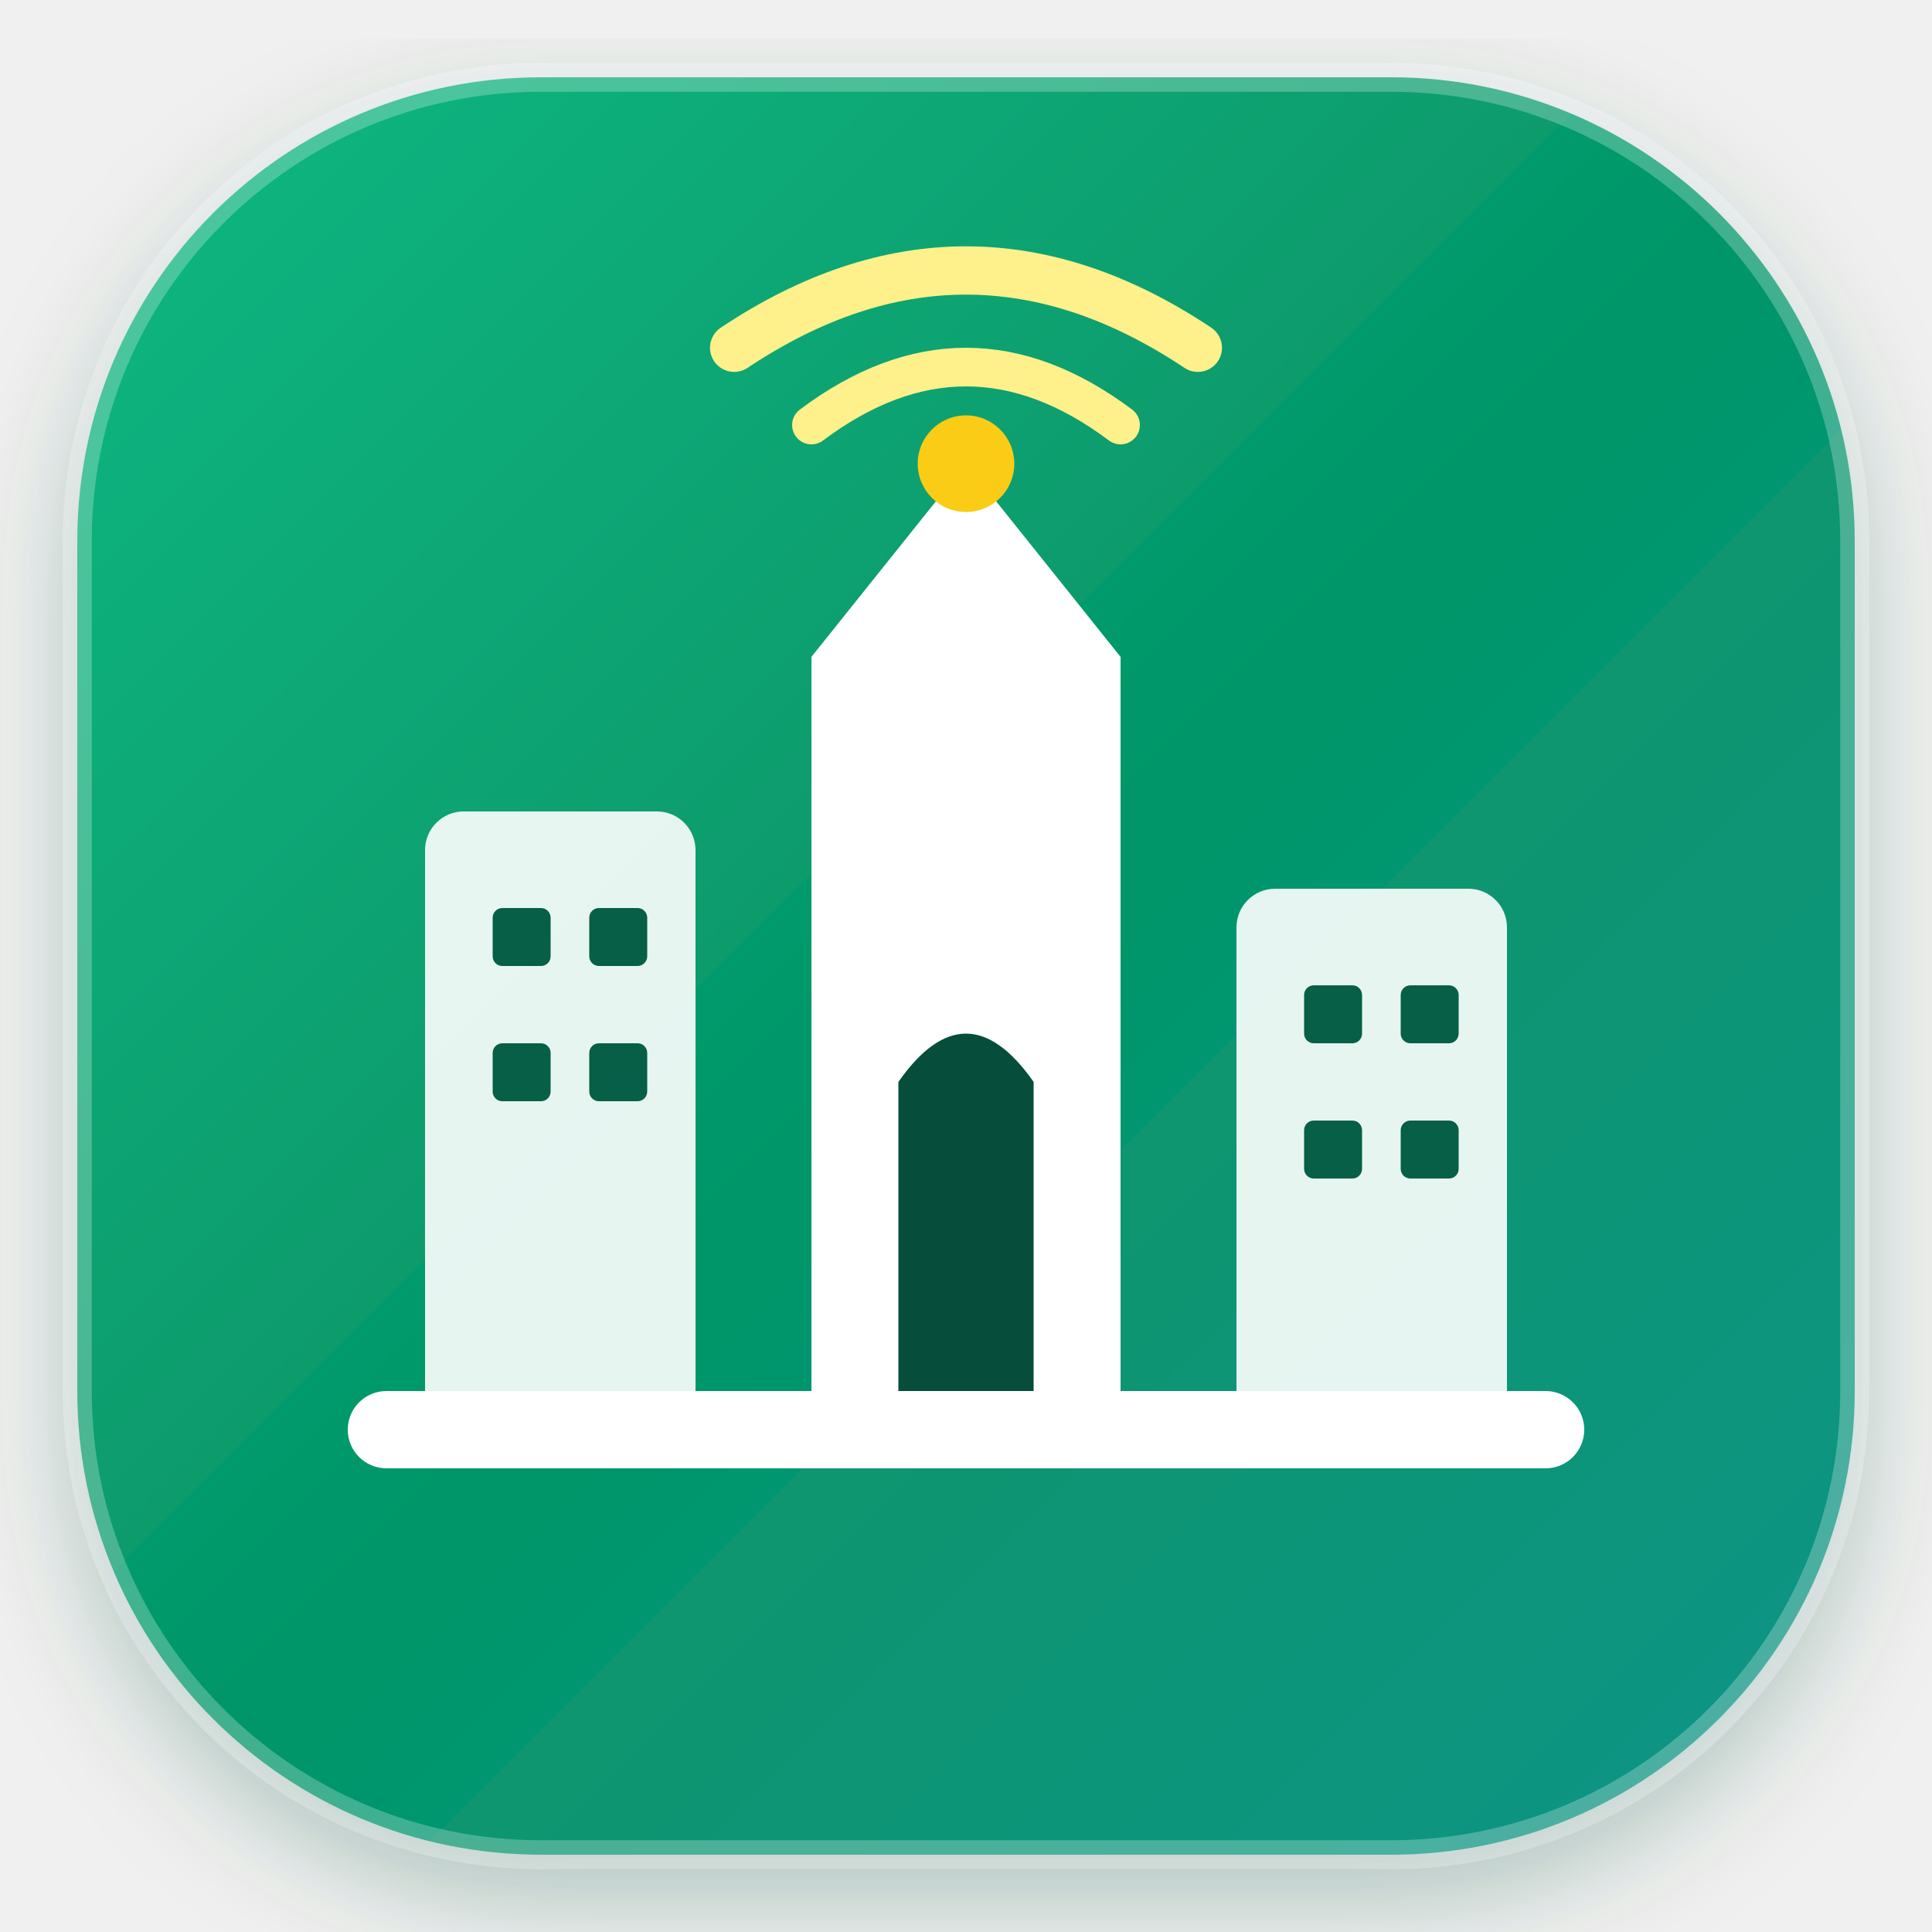
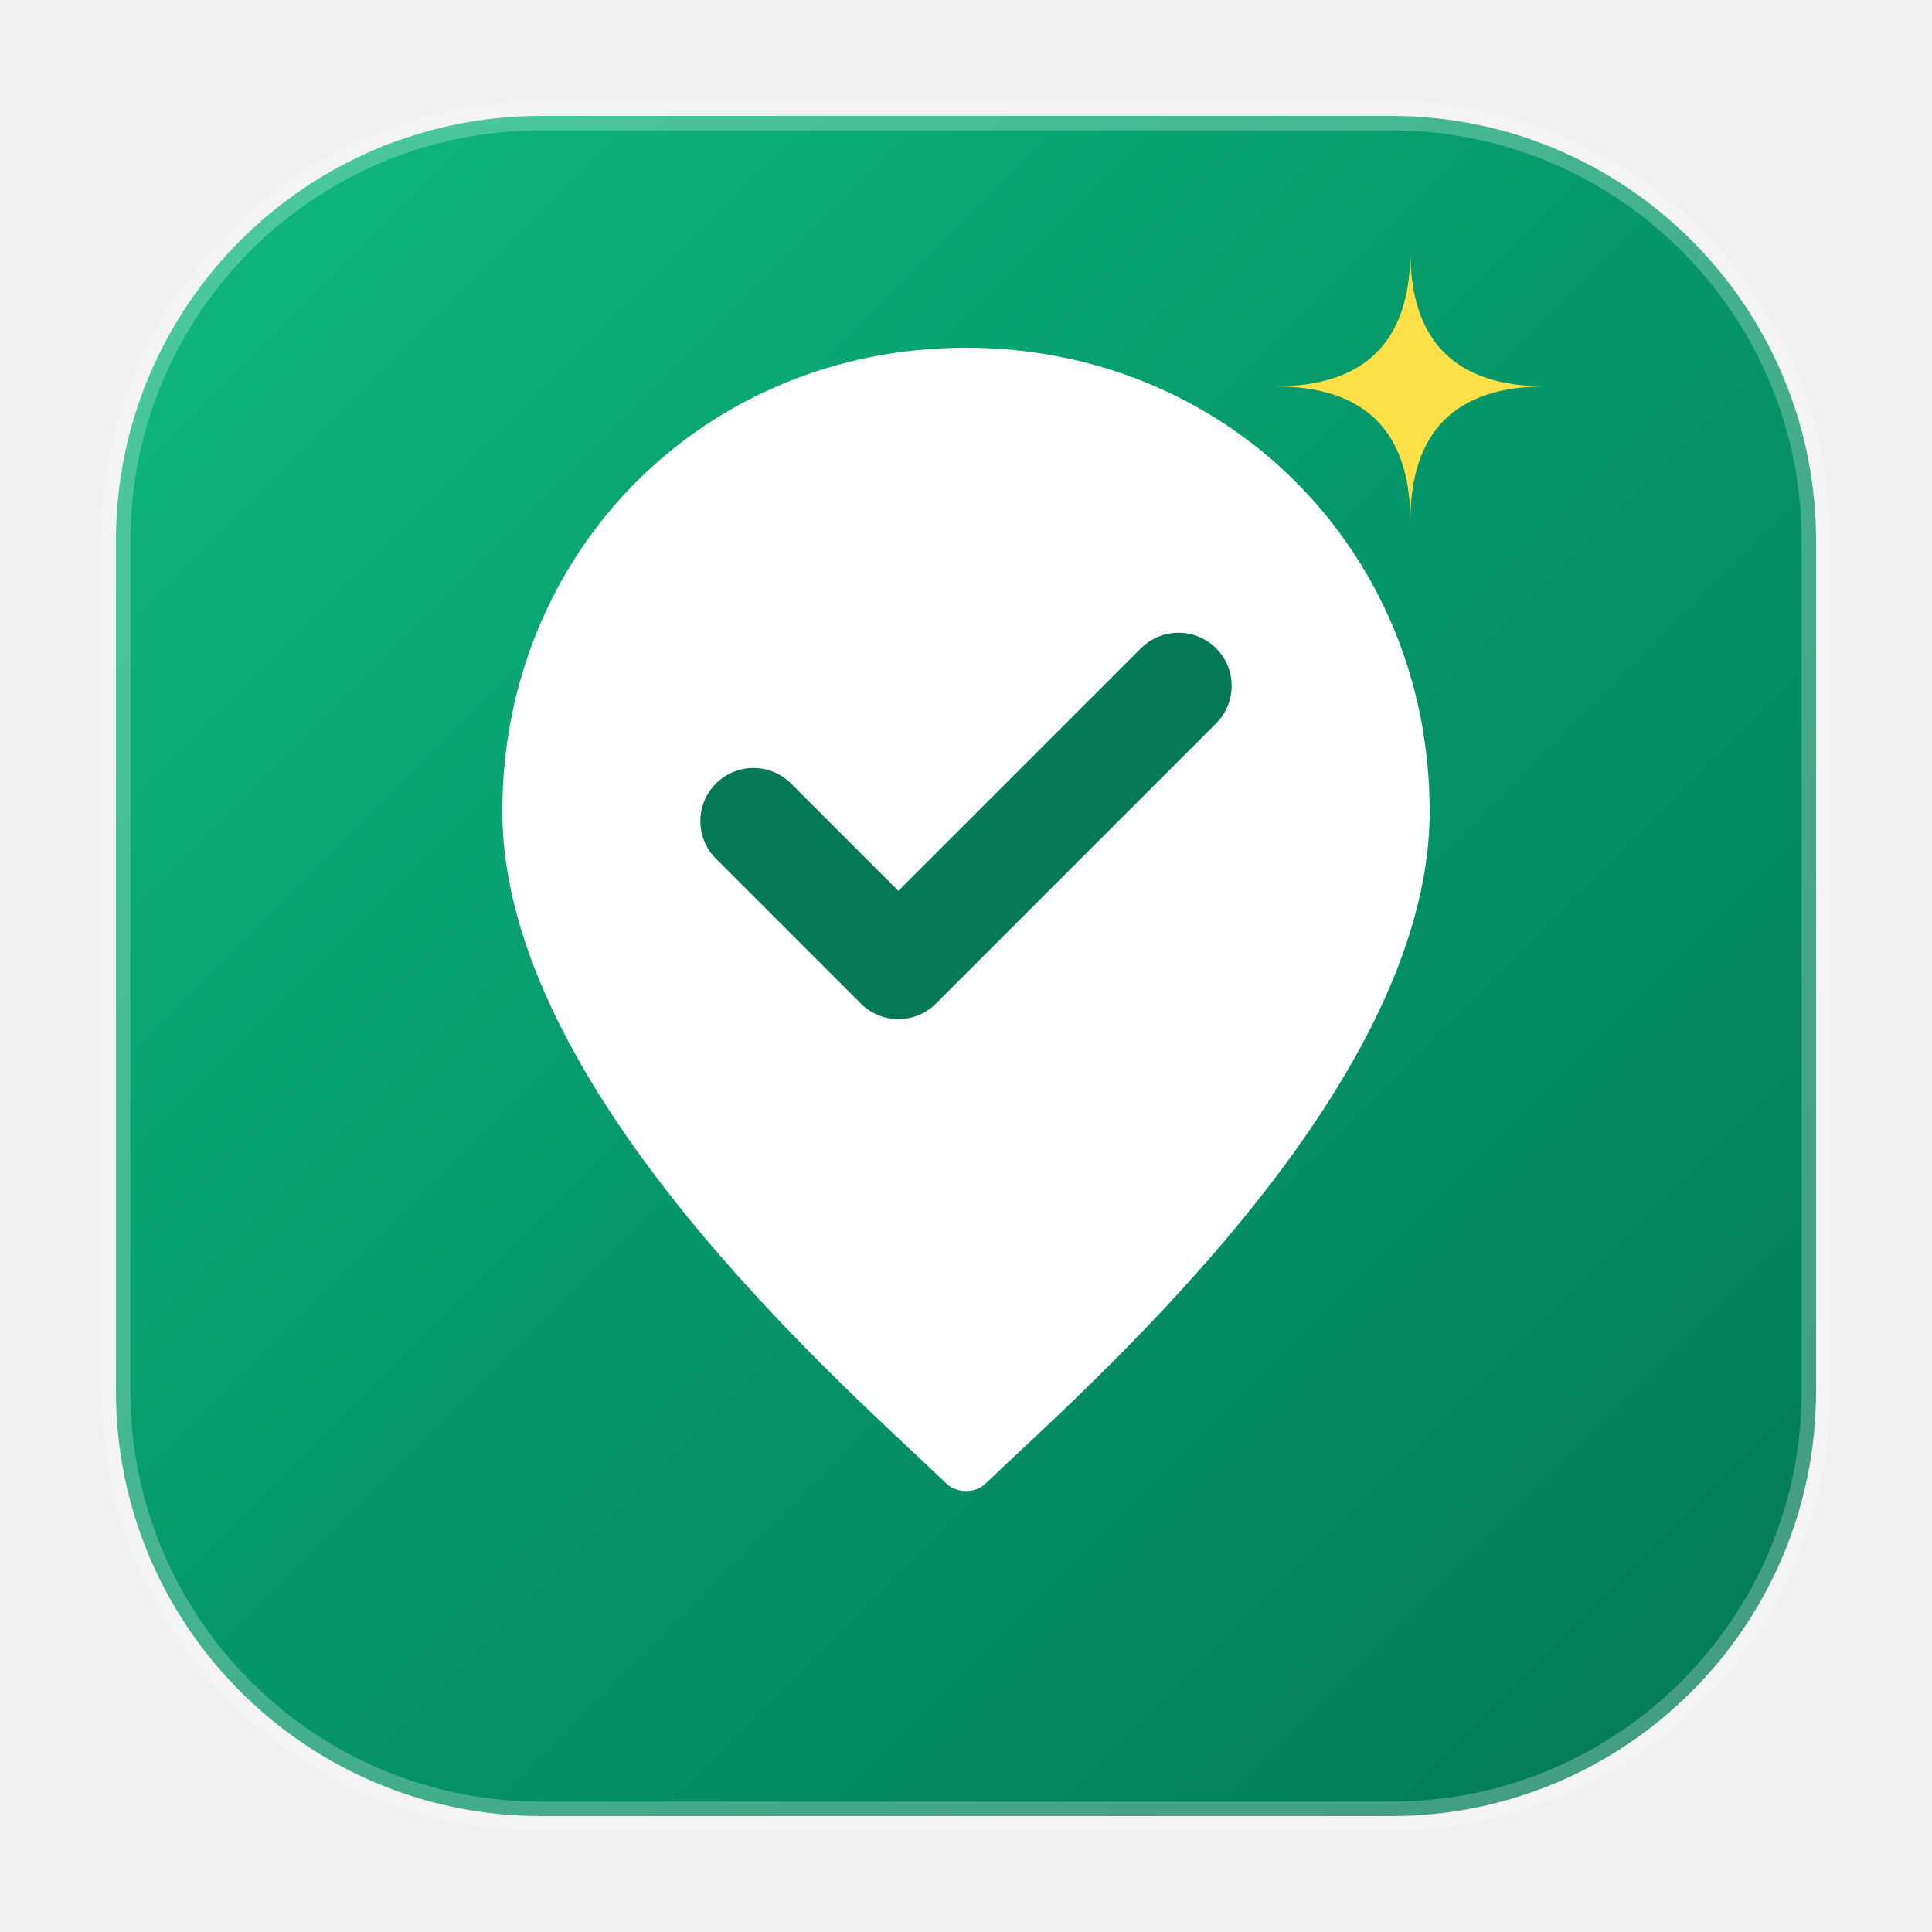
<svg xmlns="http://www.w3.org/2000/svg" viewBox="0 0 100 100" width="100%" height="100%">
  <defs>
-     <linearGradient id="scCityGrad" x1="0%" y1="0%" x2="100%" y2="100%">
+     <linearGradient id="scFaviconGrad" x1="0%" y1="0%" x2="100%" y2="100%">
      <stop offset="0%" stop-color="#10b981" />
      <stop offset="50%" stop-color="#059669" />
-       <stop offset="100%" stop-color="#0d9488" />
+       <stop offset="100%" stop-color="#047857" />
    </linearGradient>
-     <filter id="softGlow" x="-10%" y="-10%" width="120%" height="120%">
-       <feDropShadow dx="0" dy="2" stdDeviation="3" flood-color="#064e3b" flood-opacity="0.3" />
-     </filter>
  </defs>
-   <rect x="4" y="4" width="92" height="92" rx="24" fill="url(#scCityGrad)" filter="url(#softGlow)" />
-   <rect x="4" y="4" width="92" height="92" rx="24" fill="none" stroke="#ffffff" stroke-width="1.5" stroke-opacity="0.25" />
-   <g fill="#ffffff">
-     <rect x="22" y="42" width="14" height="32" rx="2" fill="#ffffff" fill-opacity="0.9" />
-     <rect x="25.5" y="47" width="3" height="3" rx="0.5" fill="#065f46" />
-     <rect x="30.5" y="47" width="3" height="3" rx="0.5" fill="#065f46" />
-     <rect x="25.5" y="54" width="3" height="3" rx="0.5" fill="#065f46" />
-     <rect x="30.5" y="54" width="3" height="3" rx="0.5" fill="#065f46" />
-     <path d="M 42 74 L 42 34 L 50 24 L 58 34 L 58 74 Z" fill="#ffffff" />
-     <path d="M 46.5 74 L 46.5 56 Q 50 51 53.5 56 L 53.5 74 Z" fill="#064e3b" />
-     <rect x="64" y="46" width="14" height="28" rx="2" fill="#ffffff" fill-opacity="0.9" />
-     <rect x="67.5" y="51" width="3" height="3" rx="0.5" fill="#065f46" />
-     <rect x="72.5" y="51" width="3" height="3" rx="0.5" fill="#065f46" />
-     <rect x="67.5" y="58" width="3" height="3" rx="0.5" fill="#065f46" />
-     <rect x="72.5" y="58" width="3" height="3" rx="0.5" fill="#065f46" />
-     <rect x="18" y="72" width="64" height="4" rx="2" fill="#ffffff" />
-   </g>
-   <path d="M 38 18 Q 50 10 62 18" fill="none" stroke="#fef08a" stroke-width="2.5" stroke-linecap="round" />
-   <path d="M 42 22 Q 50 16 58 22" fill="none" stroke="#fef08a" stroke-width="2" stroke-linecap="round" />
-   <circle cx="50" cy="24" r="2.5" fill="#facc15" />
+   <rect x="6" y="6" width="88" height="88" rx="22" fill="url(#scFaviconGrad)" />
+   <rect x="6" y="6" width="88" height="88" rx="22" fill="none" stroke="#ffffff" stroke-width="1.5" stroke-opacity="0.25" />
+   <path d="M 50 18 C 36.5 18 26 28.5 26 42 C 26 56.5 44 72 49 76.8 C 49.5 77.3 50.5 77.3 51 76.8 C 56 72 74 56.5 74 42 C 74 28.5 63.5 18 50 18 Z" fill="#ffffff" />
+   <path d="M 39 42.5 L 46.5 50 L 61 35.5" fill="none" stroke="#047857" stroke-width="5.5" stroke-linecap="round" stroke-linejoin="round" />
+   <path d="M 73 13 Q 73 20 80 20 Q 73 20 73 27 Q 73 20 66 20 Q 73 20 73 13 Z" fill="#fde047" />
</svg>
